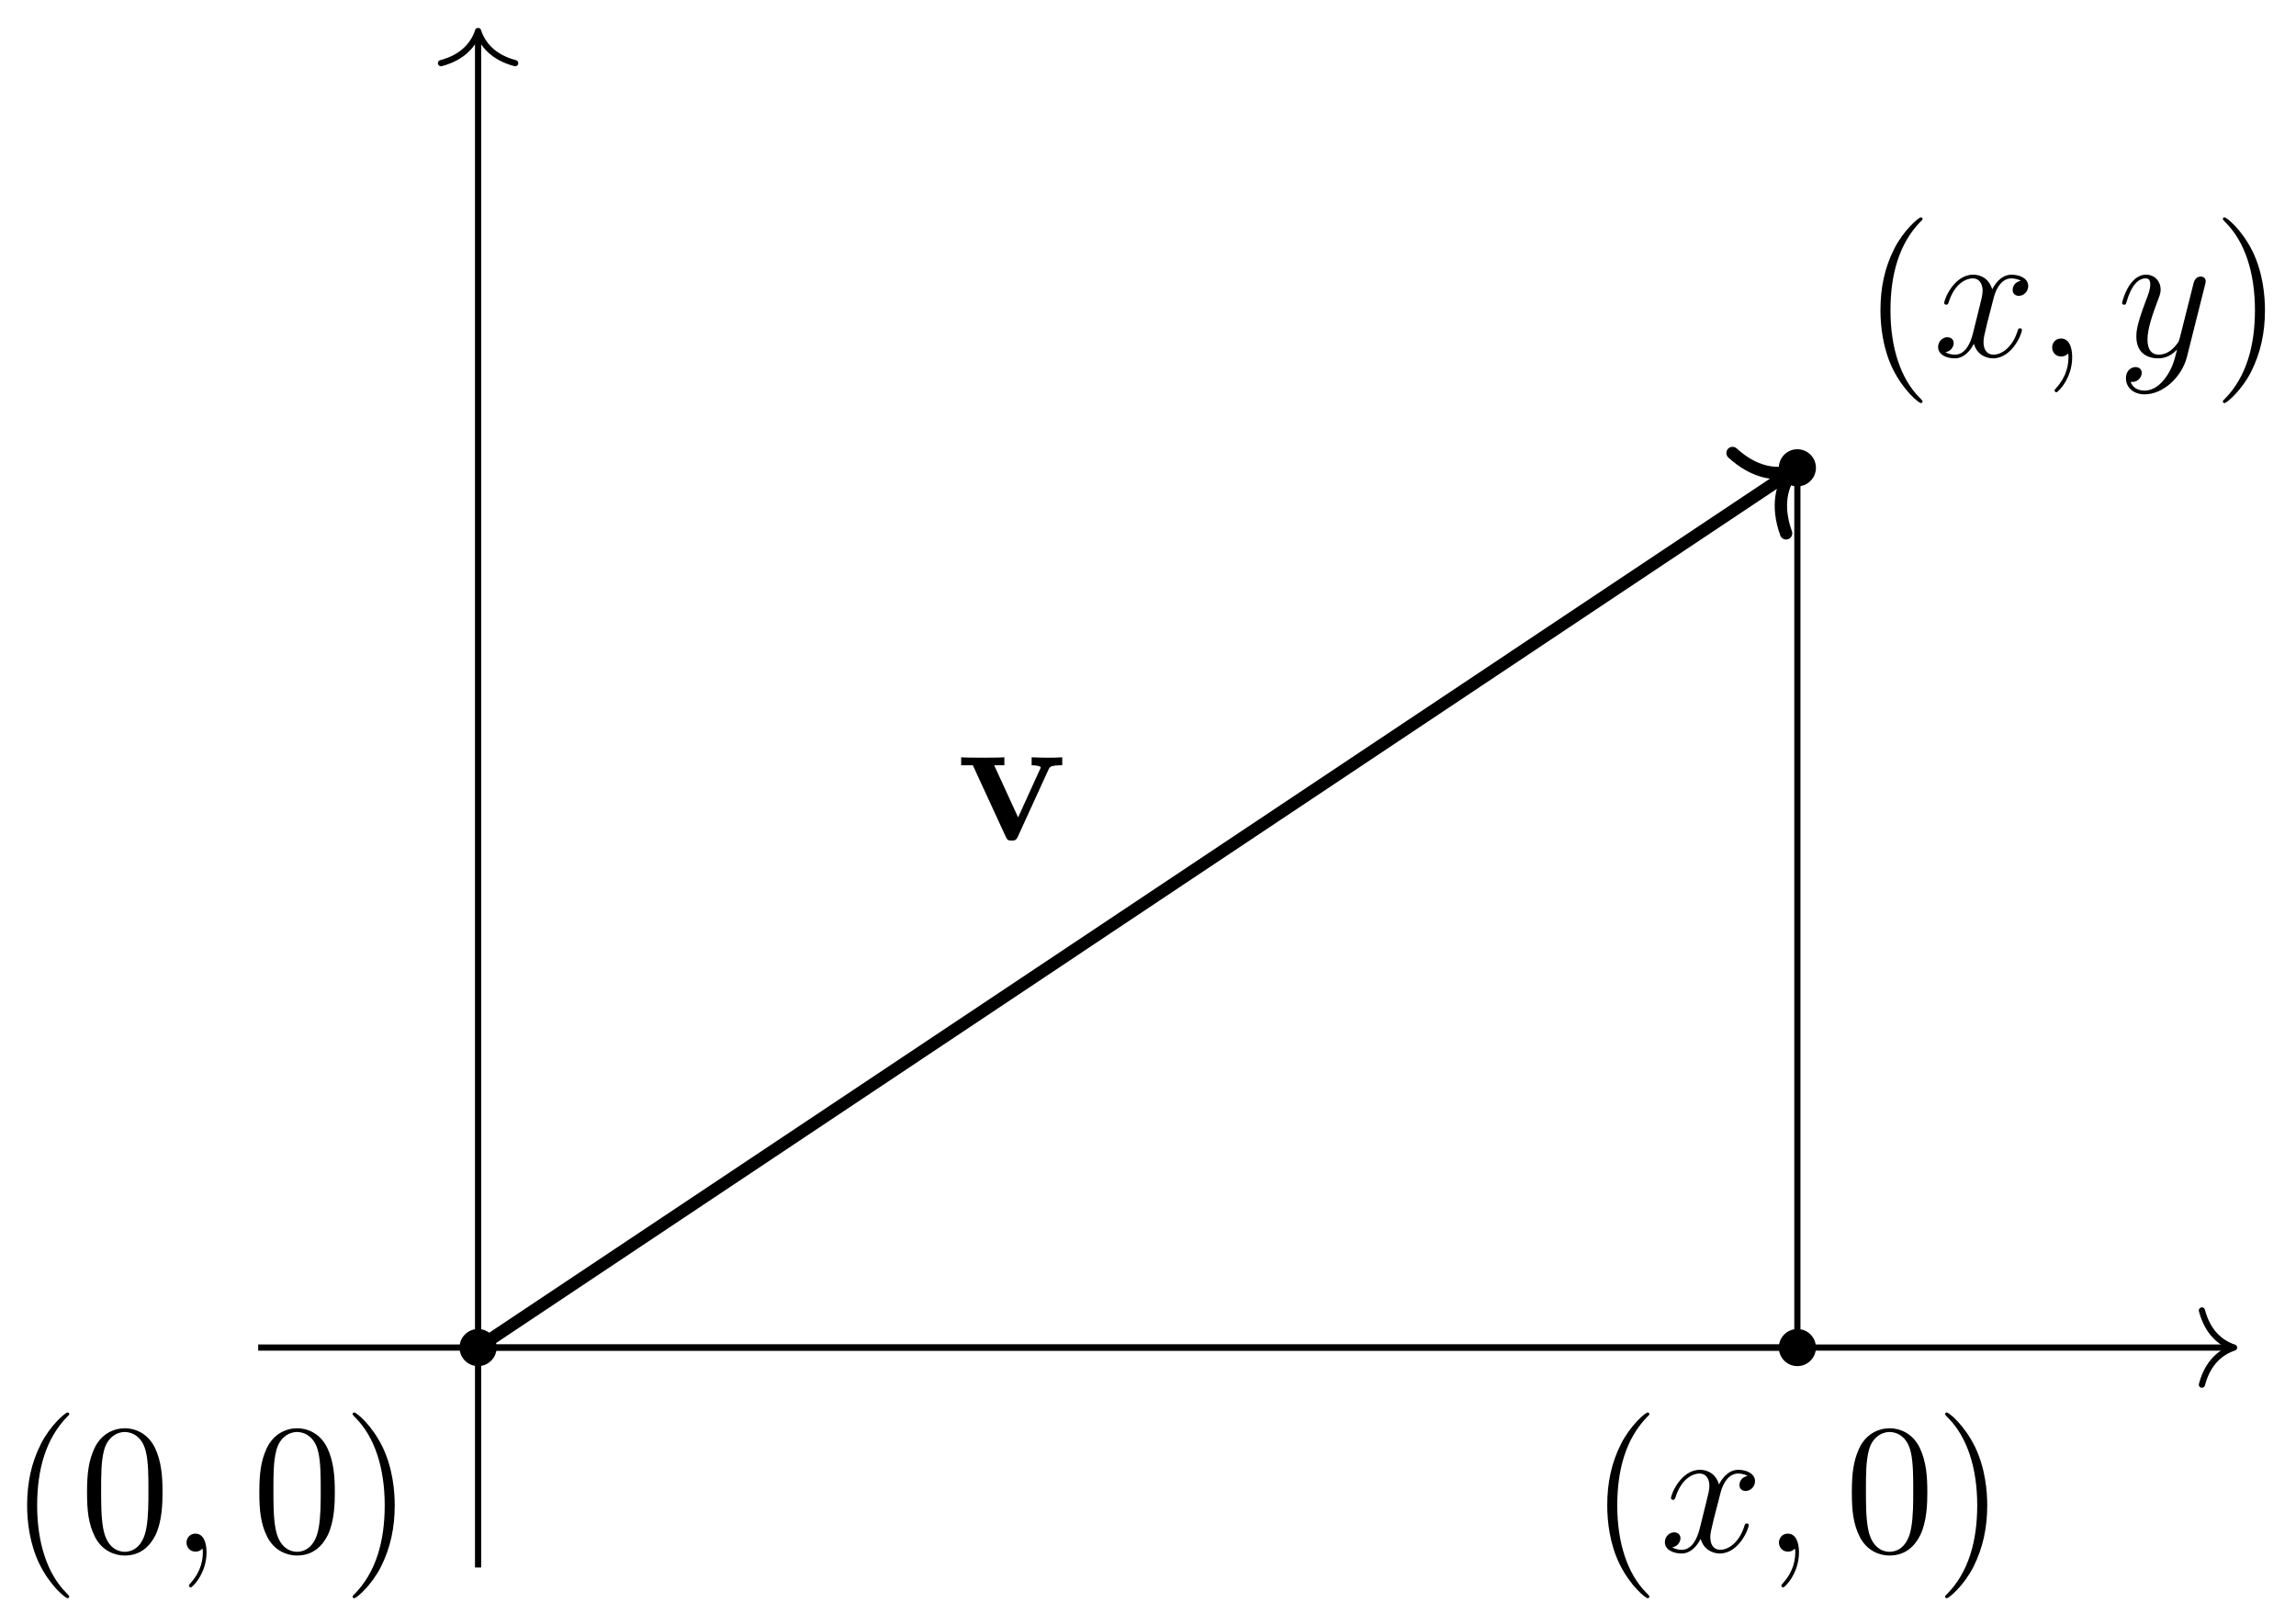
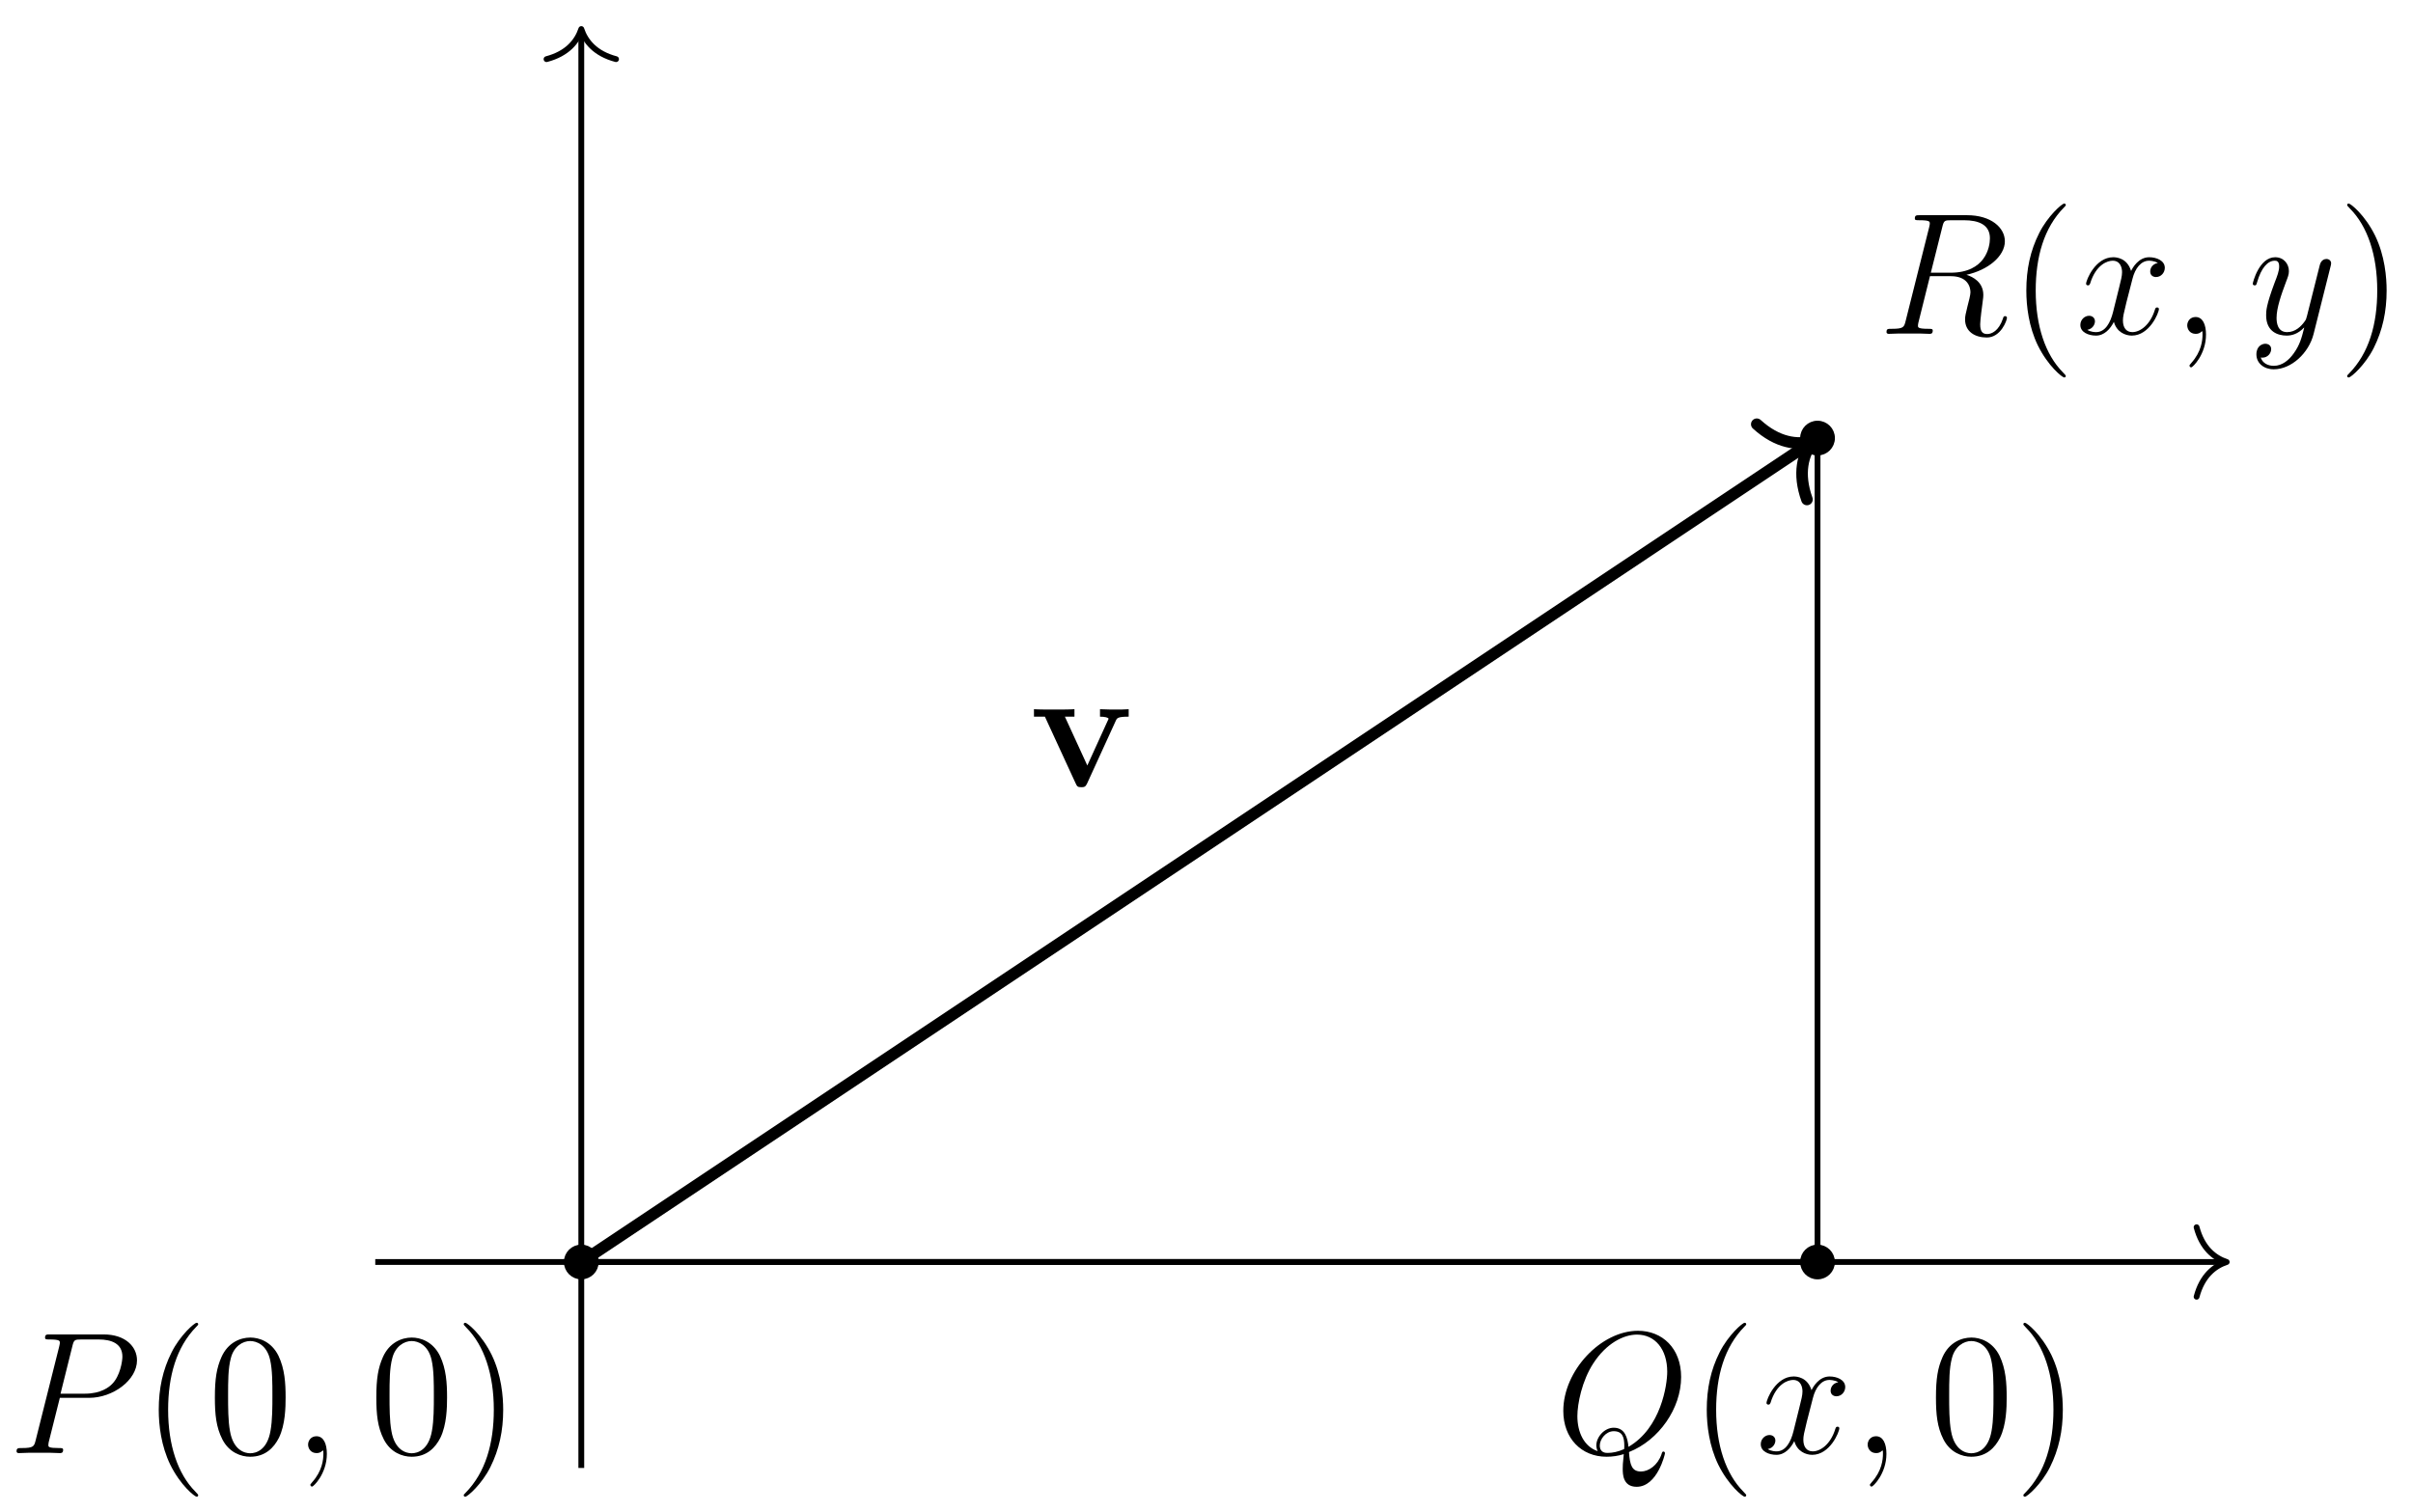
- <svg xmlns="http://www.w3.org/2000/svg" xmlns:xlink="http://www.w3.org/1999/xlink" version="1.1" width="148" height="104" viewBox="0 0 148 104">
+ <svg xmlns="http://www.w3.org/2000/svg" xmlns:xlink="http://www.w3.org/1999/xlink" version="1.1" width="166" height="104" viewBox="0 0 166 104">
  <defs>
    <path id="font_1_1" d="M.495 .378C.502 .393 .506 .401 .569 .401V.444C.533 .442 .531 .442 .49 .442 .463 .442 .461 .442 .404 .444V.401C.431 .401 .453 .396 .453 .389 .453 .388 .453 .387 .448 .377L.331 .12 .202 .401H.257V.444C.234 .442 .164 .442 .137 .442 .108 .442 .05 .442 .024 .444V.401H.087L.263 .019C.272 0 .274-.005 .297-.005 .313-.005 .321-.003 .33 .017L.495 .378Z" />
-     <path id="font_2_1" d="M.325-.243C.325-.24 .325-.238 .308-.221 .208-.12 .152 .045 .152 .249 .152 .443 .199 .61 .315 .728 .325 .737 .325 .739 .325 .742 .325 .748 .32 .75 .316 .75 .303 .75 .221 .678 .172 .58 .121 .479 .098 .372 .098 .249 .098 .16 .112 .041 .164-.066 .223-.186 .305-.251 .316-.251 .32-.251 .325-.249 .325-.243Z" />
-     <path id="font_2_3" d="M.448 .32C.448 .403 .443 .484 .407 .56 .366 .643 .294 .665 .245 .665 .187 .665 .116 .636 .079 .553 .051 .49 .041 .428 .041 .32 .041 .223 .048 .15 .084 .079 .123 .003 .192-.021 .244-.021 .331-.021 .381 .031 .41 .089 .446 .164 .448 .262 .448 .32M.244-.001C.212-.001 .147 .017 .128 .126 .117 .186 .117 .262 .117 .332 .117 .414 .117 .488 .133 .547 .15 .614 .201 .645 .244 .645 .282 .645 .34 .622 .359 .536 .372 .479 .372 .4 .372 .332 .372 .265 .372 .189 .361 .128 .342 .018 .279-.001 .244-.001Z" />
-     <path id="font_3_1" d="M.195-.004C.195 .054 .176 .097 .135 .097 .103 .097 .087 .071 .087 .049 .087 .027 .102 0 .136 0 .149 0 .16 .004 .169 .013 .171 .015 .172 .015 .173 .015 .175 .015 .175 .001 .175-.004 .175-.037 .169-.102 .111-.167 .1-.179 .1-.181 .1-.183 .1-.188 .105-.193 .11-.193 .118-.193 .195-.119 .195-.004Z" />
-     <path id="font_2_2" d="M.282 .249C.282 .325 .272 .449 .216 .565 .157 .685 .075 .75 .064 .75 .06 .75 .055 .748 .055 .742 .055 .739 .055 .737 .072 .72 .172 .619 .228 .454 .228 .25 .228 .056 .181-.111 .065-.229 .055-.238 .055-.24 .055-.243 .055-.249 .06-.251 .064-.251 .077-.251 .159-.179 .208-.081 .259 .021 .282 .129 .282 .249Z" />
-     <path id="font_3_2" d="M.474 .408C.442 .402 .43 .378 .43 .359 .43 .335 .449 .327 .463 .327 .493 .327 .514 .353 .514 .38 .514 .422 .466 .441 .424 .441 .363 .441 .329 .381 .32 .362 .297 .437 .235 .441 .217 .441 .115 .441 .061 .31 .061 .288 .061 .284 .065 .279 .072 .279 .08 .279 .082 .285 .084 .289 .118 .4 .185 .421 .214 .421 .259 .421 .268 .379 .268 .355 .268 .333 .262 .31 .25 .262L.216 .125C.201 .065 .172 .01 .119 .01 .114 .01 .089 .01 .068 .023 .104 .03 .112 .06 .112 .072 .112 .092 .097 .104 .078 .104 .054 .104 .028 .083 .028 .051 .028 .009 .075-.01 .118-.01 .166-.01 .2 .028 .221 .069 .237 .01 .287-.01 .324-.01 .426-.01 .48 .121 .48 .143 .48 .148 .476 .152 .47 .152 .461 .152 .46 .147 .457 .139 .43 .051 .372 .01 .327 .01 .292 .01 .273 .036 .273 .077 .273 .099 .277 .115 .293 .181L.328 .317C.343 .377 .377 .421 .423 .421 .425 .421 .453 .421 .474 .408Z" />
-     <path id="font_3_3" d="M.263-.112C.236-.15 .197-.184 .148-.184 .136-.184 .088-.182 .073-.136 .076-.137 .081-.137 .083-.137 .113-.137 .133-.111 .133-.088 .133-.065 .114-.057 .099-.057 .083-.057 .048-.069 .048-.118 .048-.169 .091-.204 .148-.204 .248-.204 .349-.112 .377-.001L.475 .389C.476 .394 .478 .4 .478 .406 .478 .421 .466 .431 .451 .431 .442 .431 .421 .427 .413 .397L.339 .103C.334 .085 .334 .083 .326 .072 .306 .044 .273 .01 .225 .01 .169 .01 .164 .065 .164 .092 .164 .149 .191 .226 .218 .298 .229 .327 .235 .341 .235 .361 .235 .403 .205 .441 .156 .441 .064 .441 .027 .296 .027 .288 .027 .284 .031 .279 .038 .279 .047 .279 .048 .283 .052 .297 .076 .381 .114 .421 .153 .421 .162 .421 .179 .421 .179 .388 .179 .362 .168 .333 .153 .295 .104 .164 .104 .131 .104 .107 .104 .012 .172-.01 .222-.01 .251-.01 .287-.001 .322 .036L.323 .035C.308-.024 .298-.063 .263-.112Z" />
+     <path id="font_2_2" d="M.296 .318H.464C.602 .318 .74 .42 .74 .534 .74 .612 .674 .683 .548 .683H.239C.22 .683 .211 .683 .211 .664 .211 .654 .22 .654 .235 .654 .296 .654 .296 .646 .296 .635 .296 .633 .296 .627 .292 .612L.157 .074C.148 .039 .146 .029 .076 .029 .057 .029 .047 .029 .047 .011 .047 0 .056 0 .062 0 .081 0 .101 .002 .12 .002H.237C.256 .002 .277 0 .296 0 .304 0 .315 0 .315 .019 .315 .029 .306 .029 .291 .029 .231 .029 .23 .036 .23 .046 .23 .051 .231 .058 .232 .063L.296 .318M.368 .615C.377 .652 .381 .654 .42 .654H.519C.594 .654 .656 .63 .656 .555 .656 .529 .643 .444 .597 .398 .58 .38 .532 .342 .441 .342H.3L.368 .615Z" />
+     <path id="font_3_1" d="M.325-.243C.325-.24 .325-.238 .308-.221 .208-.12 .152 .045 .152 .249 .152 .443 .199 .61 .315 .728 .325 .737 .325 .739 .325 .742 .325 .748 .32 .75 .316 .75 .303 .75 .221 .678 .172 .58 .121 .479 .098 .372 .098 .249 .098 .16 .112 .041 .164-.066 .223-.186 .305-.251 .316-.251 .32-.251 .325-.249 .325-.243Z" />
+     <path id="font_3_3" d="M.448 .32C.448 .403 .443 .484 .407 .56 .366 .643 .294 .665 .245 .665 .187 .665 .116 .636 .079 .553 .051 .49 .041 .428 .041 .32 .041 .223 .048 .15 .084 .079 .123 .003 .192-.021 .244-.021 .331-.021 .381 .031 .41 .089 .446 .164 .448 .262 .448 .32M.244-.001C.212-.001 .147 .017 .128 .126 .117 .186 .117 .262 .117 .332 .117 .414 .117 .488 .133 .547 .15 .614 .201 .645 .244 .645 .282 .645 .34 .622 .359 .536 .372 .479 .372 .4 .372 .332 .372 .265 .372 .189 .361 .128 .342 .018 .279-.001 .244-.001Z" />
+     <path id="font_2_1" d="M.195-.004C.195 .054 .176 .097 .135 .097 .103 .097 .087 .071 .087 .049 .087 .027 .102 0 .136 0 .149 0 .16 .004 .169 .013 .171 .015 .172 .015 .173 .015 .175 .015 .175 .001 .175-.004 .175-.037 .169-.102 .111-.167 .1-.179 .1-.181 .1-.183 .1-.188 .105-.193 .11-.193 .118-.193 .195-.119 .195-.004Z" />
+     <path id="font_3_2" d="M.282 .249C.282 .325 .272 .449 .216 .565 .157 .685 .075 .75 .064 .75 .06 .75 .055 .748 .055 .742 .055 .739 .055 .737 .072 .72 .172 .619 .228 .454 .228 .25 .228 .056 .181-.111 .065-.229 .055-.238 .055-.24 .055-.243 .055-.249 .06-.251 .064-.251 .077-.251 .159-.179 .208-.081 .259 .021 .282 .129 .282 .249Z" />
+     <path id="font_2_4" d="M.368 .615C.377 .652 .381 .654 .42 .654H.492C.578 .654 .642 .628 .642 .55 .642 .499 .616 .352 .415 .352H.302L.368 .615M.507 .34C.631 .367 .728 .447 .728 .533 .728 .611 .649 .683 .51 .683H.239C.219 .683 .21 .683 .21 .664 .21 .654 .217 .654 .236 .654 .296 .654 .296 .646 .296 .635 .296 .633 .296 .627 .292 .612L.157 .074C.148 .039 .146 .029 .077 .029 .054 .029 .047 .029 .047 .01 .047-0 .058-0 .061-0 .079-0 .1 .002 .119 .002H.237C.255 .002 .276-0 .294-0 .302-0 .313-0 .313 .019 .313 .029 .304 .029 .289 .029 .228 .029 .228 .037 .228 .047 .228 .048 .228 .055 .23 .063L.297 .332H.417C.512 .332 .53 .272 .53 .239 .53 .224 .52 .185 .513 .159 .502 .113 .499 .102 .499 .083 .499 .012 .557-.021 .624-.021 .705-.021 .74 .078 .74 .092 .74 .099 .735 .102 .729 .102 .721 .102 .719 .096 .717 .088 .693 .017 .652-.001 .627-.001 .602-.001 .586 .01 .586 .055 .586 .079 .598 .17 .599 .175 .604 .212 .604 .216 .604 .224 .604 .297 .545 .328 .507 .34Z" />
+     <path id="font_2_5" d="M.474 .408C.442 .402 .43 .378 .43 .359 .43 .335 .449 .327 .463 .327 .493 .327 .514 .353 .514 .38 .514 .422 .466 .441 .424 .441 .363 .441 .329 .381 .32 .362 .297 .437 .235 .441 .217 .441 .115 .441 .061 .31 .061 .288 .061 .284 .065 .279 .072 .279 .08 .279 .082 .285 .084 .289 .118 .4 .185 .421 .214 .421 .259 .421 .268 .379 .268 .355 .268 .333 .262 .31 .25 .262L.216 .125C.201 .065 .172 .01 .119 .01 .114 .01 .089 .01 .068 .023 .104 .03 .112 .06 .112 .072 .112 .092 .097 .104 .078 .104 .054 .104 .028 .083 .028 .051 .028 .009 .075-.01 .118-.01 .166-.01 .2 .028 .221 .069 .237 .01 .287-.01 .324-.01 .426-.01 .48 .121 .48 .143 .48 .148 .476 .152 .47 .152 .461 .152 .46 .147 .457 .139 .43 .051 .372 .01 .327 .01 .292 .01 .273 .036 .273 .077 .273 .099 .277 .115 .293 .181L.328 .317C.343 .377 .377 .421 .423 .421 .425 .421 .453 .421 .474 .408Z" />
+     <path id="font_2_6" d="M.263-.112C.236-.15 .197-.184 .148-.184 .136-.184 .088-.182 .073-.136 .076-.137 .081-.137 .083-.137 .113-.137 .133-.111 .133-.088 .133-.065 .114-.057 .099-.057 .083-.057 .048-.069 .048-.118 .048-.169 .091-.204 .148-.204 .248-.204 .349-.112 .377-.001L.475 .389C.476 .394 .478 .4 .478 .406 .478 .421 .466 .431 .451 .431 .442 .431 .421 .427 .413 .397L.339 .103C.334 .085 .334 .083 .326 .072 .306 .044 .273 .01 .225 .01 .169 .01 .164 .065 .164 .092 .164 .149 .191 .226 .218 .298 .229 .327 .235 .341 .235 .361 .235 .403 .205 .441 .156 .441 .064 .441 .027 .296 .027 .288 .027 .284 .031 .279 .038 .279 .047 .279 .048 .283 .052 .297 .076 .381 .114 .421 .153 .421 .162 .421 .179 .421 .179 .388 .179 .362 .168 .333 .153 .295 .104 .164 .104 .131 .104 .107 .104 .012 .172-.01 .222-.01 .251-.01 .287-.001 .322 .036L.323 .035C.308-.024 .298-.063 .263-.112Z" />
+     <path id="font_2_3" d="M.426 .006C.598 .074 .726 .257 .726 .438 .726 .603 .618 .704 .478 .704 .264 .704 .048 .474 .048 .243 .048 .085 .152-.021 .297-.021 .331-.021 .364-.016 .396-.006 .39-.066 .39-.071 .39-.09 .39-.119 .39-.194 .47-.194 .589-.194 .633-.007 .633-.001 .633 .005 .629 .009 .624 .009 .618 .009 .616 .004 .613-.007 .591-.07 .539-.106 .495-.106 .444-.106 .431-.071 .426 .006M.246 .011C.167 .038 .129 .12 .129 .213 .129 .283 .155 .416 .221 .517 .295 .631 .394 .682 .472 .682 .576 .682 .646 .598 .646 .468 .646 .394 .611 .145 .423 .036 .418 .086 .404 .146 .338 .146 .284 .146 .238 .092 .238 .044 .238 .033 .242 .018 .246 .011M.398 .023C.362 .007 .331 .001 .303 .001 .293 .001 .258 .001 .258 .044 .258 .08 .293 .126 .338 .126 .388 .126 .399 .092 .399 .042 .399 .036 .399 .029 .398 .023Z" />
  </defs>
-   <path transform="matrix(1.00002,0,0,-1.00006,30.81674,86.84425)" stroke-width=".399" stroke-linecap="butt" stroke-miterlimit="10" stroke-linejoin="miter" fill="none" stroke="#000000" d="M-14.173 0H112.989" />
-   <path transform="matrix(1.00002,0,0,-1.00006,144.007,86.84425)" stroke-width=".399" stroke-linecap="round" stroke-linejoin="round" fill="none" stroke="#000000" d="M-2.072 2.391C-1.694 .956-.85 .279 0 0-.85-.279-1.694-.956-2.072-2.391" />
-   <path transform="matrix(1.00002,0,0,-1.00006,30.81674,86.84425)" stroke-width=".399" stroke-linecap="butt" stroke-miterlimit="10" stroke-linejoin="miter" fill="none" stroke="#000000" d="M0-14.173V84.642" />
-   <path transform="matrix(0,-1.00006,-1.00002,-0,30.81674,1.997993)" stroke-width=".399" stroke-linecap="round" stroke-linejoin="round" fill="none" stroke="#000000" d="M-2.072 2.391C-1.694 .956-.85 .279 0 0-.85-.279-1.694-.956-2.072-2.391" />
-   <path transform="matrix(1.00002,0,0,-1.00006,30.81674,86.84425)" stroke-width=".797" stroke-linecap="butt" stroke-miterlimit="10" stroke-linejoin="miter" fill="none" stroke="#000000" d="M0 0 84.377 56.252" />
-   <path transform="matrix(.8320367,-.5547033,-.5546811,-.8320699,115.5273,30.36829)" stroke-width=".797" stroke-linecap="round" stroke-linejoin="round" fill="none" stroke="#000000" d="M-2.55 3.111C-2.084 1.244-1.046 .363 0 0-1.046-.363-2.084-1.244-2.55-3.111" />
-   <use data-text="v" xlink:href="#font_1_1" transform="matrix(11.95544,0,0,-11.95592,61.66936,54.1123)" />
-   <path transform="matrix(1.00002,0,0,-1.00006,30.81674,86.84425)" stroke-width=".399" stroke-linecap="butt" stroke-miterlimit="10" stroke-linejoin="miter" fill="none" stroke="#000000" d="M0 0H85.04" />
-   <path transform="matrix(1.00002,0,0,-1.00006,30.81674,86.84425)" stroke-width=".399" stroke-linecap="butt" stroke-miterlimit="10" stroke-linejoin="miter" fill="none" stroke="#000000" d="M85.04 0V56.694" />
-   <path transform="matrix(1.00002,0,0,-1.00006,30.81674,86.84425)" d="M.996 0C.996 .55 .55 .996 0 .996-.55 .996-.996 .55-.996 0-.996-.55-.55-.996 0-.996 .55-.996 .996-.55 .996 0ZM0 0" />
-   <path transform="matrix(1.00002,0,0,-1.00006,30.81674,86.84425)" stroke-width=".399" stroke-linecap="butt" stroke-miterlimit="10" stroke-linejoin="miter" fill="none" stroke="#000000" d="M.996 0C.996 .55 .55 .996 0 .996-.55 .996-.996 .55-.996 0-.996-.55-.55-.996 0-.996 .55-.996 .996-.55 .996 0ZM0 0" />
-   <use data-text="(" xlink:href="#font_2_1" transform="matrix(11.95544,0,0,-11.95592,.5771332,99.99504)" />
-   <use data-text="0" xlink:href="#font_2_3" transform="matrix(11.95544,0,0,-11.95592,5.120201,99.99504)" />
-   <use data-text="," xlink:href="#font_3_1" transform="matrix(11.95544,0,0,-11.95592,10.98234,99.99504)" />
-   <use data-text="0" xlink:href="#font_2_3" transform="matrix(11.95544,0,0,-11.95592,16.22645,99.99504)" />
-   <use data-text=")" xlink:href="#font_2_2" transform="matrix(11.95544,0,0,-11.95592,22.07266,99.99504)" />
-   <path transform="matrix(1.00002,0,0,-1.00006,30.81674,86.84425)" d="M86.037 56.694C86.037 57.244 85.591 57.69 85.04 57.69 84.49 57.69 84.044 57.244 84.044 56.694 84.044 56.143 84.49 55.697 85.04 55.697 85.591 55.697 86.037 56.143 86.037 56.694ZM85.04 56.694" />
-   <path transform="matrix(1.00002,0,0,-1.00006,30.81674,86.84425)" stroke-width=".399" stroke-linecap="butt" stroke-miterlimit="10" stroke-linejoin="miter" fill="none" stroke="#000000" d="M86.037 56.694C86.037 57.244 85.591 57.69 85.04 57.69 84.49 57.69 84.044 57.244 84.044 56.694 84.044 56.143 84.49 55.697 85.04 55.697 85.591 55.697 86.037 56.143 86.037 56.694ZM85.04 56.694" />
-   <use data-text="(" xlink:href="#font_2_1" transform="matrix(11.95544,0,0,-11.95592,120.0425,22.97442)" />
-   <use data-text="x" xlink:href="#font_3_2" transform="matrix(11.95544,0,0,-11.95592,124.5946,22.97442)" />
-   <use data-text="," xlink:href="#font_3_1" transform="matrix(11.95544,0,0,-11.95592,131.2418,22.97442)" />
-   <use data-text="y" xlink:href="#font_3_3" transform="matrix(11.95544,0,0,-11.95592,136.4664,22.97442)" />
-   <use data-text=")" xlink:href="#font_2_2" transform="matrix(11.95544,0,0,-11.95592,142.628,22.97442)" />
-   <path transform="matrix(1.00002,0,0,-1.00006,30.81674,86.84425)" d="M86.037 0C86.037 .55 85.591 .996 85.04 .996 84.49 .996 84.044 .55 84.044 0 84.044-.55 84.49-.996 85.04-.996 85.591-.996 86.037-.55 86.037 0ZM85.04 0" />
-   <path transform="matrix(1.00002,0,0,-1.00006,30.81674,86.84425)" stroke-width=".399" stroke-linecap="butt" stroke-miterlimit="10" stroke-linejoin="miter" fill="none" stroke="#000000" d="M86.037 0C86.037 .55 85.591 .996 85.04 .996 84.49 .996 84.044 .55 84.044 0 84.044-.55 84.49-.996 85.04-.996 85.591-.996 86.037-.55 86.037 0ZM85.04 0" />
-   <use data-text="(" xlink:href="#font_2_1" transform="matrix(11.95544,0,0,-11.95592,102.4312,99.99504)" />
-   <use data-text="x" xlink:href="#font_3_2" transform="matrix(11.95544,0,0,-11.95592,106.9833,99.99504)" />
-   <use data-text="," xlink:href="#font_3_1" transform="matrix(11.95544,0,0,-11.95592,113.6305,99.99504)" />
-   <use data-text="0" xlink:href="#font_2_3" transform="matrix(11.95544,0,0,-11.95592,118.8795,99.99504)" />
-   <use data-text=")" xlink:href="#font_2_2" transform="matrix(11.95544,0,0,-11.95592,124.7257,99.99504)" />
+   <path transform="matrix(1.00006,0,0,-1.00006,39.98976,86.84425)" stroke-width=".399" stroke-linecap="butt" stroke-miterlimit="10" stroke-linejoin="miter" fill="none" stroke="#000000" d="M-14.173 0H112.989" />
+   <path transform="matrix(1.00006,0,0,-1.00006,153.1845,86.84425)" stroke-width=".399" stroke-linecap="round" stroke-linejoin="round" fill="none" stroke="#000000" d="M-2.072 2.391C-1.694 .956-.85 .279 0 0-.85-.279-1.694-.956-2.072-2.391" />
+   <path transform="matrix(1.00006,0,0,-1.00006,39.98976,86.84425)" stroke-width=".399" stroke-linecap="butt" stroke-miterlimit="10" stroke-linejoin="miter" fill="none" stroke="#000000" d="M0-14.173V84.642" />
+   <path transform="matrix(0,-1.00006,-1.00006,-0,39.98976,1.997993)" stroke-width=".399" stroke-linecap="round" stroke-linejoin="round" fill="none" stroke="#000000" d="M-2.072 2.391C-1.694 .956-.85 .279 0 0-.85-.279-1.694-.956-2.072-2.391" />
+   <path transform="matrix(1.00006,0,0,-1.00006,39.98976,86.84425)" stroke-width=".797" stroke-linecap="butt" stroke-miterlimit="10" stroke-linejoin="miter" fill="none" stroke="#000000" d="M0 0 84.377 56.252" />
+   <path transform="matrix(.8320699,-.5547033,-.5547033,-.8320699,124.7037,30.36829)" stroke-width=".797" stroke-linecap="round" stroke-linejoin="round" fill="none" stroke="#000000" d="M-2.55 3.111C-2.084 1.244-1.046 .363 0 0-1.046-.363-2.084-1.244-2.55-3.111" />
+   <use data-text="v" xlink:href="#font_1_1" transform="matrix(11.95592,0,0,-11.95592,70.84361,54.1123)" />
+   <path transform="matrix(1.00006,0,0,-1.00006,39.98976,86.84425)" stroke-width=".399" stroke-linecap="butt" stroke-miterlimit="10" stroke-linejoin="miter" fill="none" stroke="#000000" d="M0 0H85.04" />
+   <path transform="matrix(1.00006,0,0,-1.00006,39.98976,86.84425)" stroke-width=".399" stroke-linecap="butt" stroke-miterlimit="10" stroke-linejoin="miter" fill="none" stroke="#000000" d="M85.04 0V56.694" />
+   <path transform="matrix(1.00006,0,0,-1.00006,39.98976,86.84425)" d="M.996 0C.996 .55 .55 .996 0 .996-.55 .996-.996 .55-.996 0-.996-.55-.55-.996 0-.996 .55-.996 .996-.55 .996 0ZM0 0" />
+   <path transform="matrix(1.00006,0,0,-1.00006,39.98976,86.84425)" stroke-width=".399" stroke-linecap="butt" stroke-miterlimit="10" stroke-linejoin="miter" fill="none" stroke="#000000" d="M.996 0C.996 .55 .55 .996 0 .996-.55 .996-.996 .55-.996 0-.996-.55-.55-.996 0-.996 .55-.996 .996-.55 .996 0ZM0 0" />
+   <use data-text="P" xlink:href="#font_2_2" transform="matrix(11.95592,0,0,-11.95592,.5773926,99.99504)" />
+   <use data-text="(" xlink:href="#font_3_1" transform="matrix(11.95592,0,0,-11.95592,9.74894,99.99504)" />
+   <use data-text="0" xlink:href="#font_3_3" transform="matrix(11.95592,0,0,-11.95592,14.29219,99.99504)" />
+   <use data-text="," xlink:href="#font_2_1" transform="matrix(11.95592,0,0,-11.95592,20.15456,99.99504)" />
+   <use data-text="0" xlink:href="#font_3_3" transform="matrix(11.95592,0,0,-11.95592,25.39888,99.99504)" />
+   <use data-text=")" xlink:href="#font_3_2" transform="matrix(11.95592,0,0,-11.95592,31.24532,99.99504)" />
+   <path transform="matrix(1.00006,0,0,-1.00006,39.98976,86.84425)" d="M86.037 56.694C86.037 57.244 85.591 57.69 85.04 57.69 84.49 57.69 84.044 57.244 84.044 56.694 84.044 56.143 84.49 55.697 85.04 55.697 85.591 55.697 86.037 56.143 86.037 56.694ZM85.04 56.694" />
+   <path transform="matrix(1.00006,0,0,-1.00006,39.98976,86.84425)" stroke-width=".399" stroke-linecap="butt" stroke-miterlimit="10" stroke-linejoin="miter" fill="none" stroke="#000000" d="M86.037 56.694C86.037 57.244 85.591 57.69 85.04 57.69 84.49 57.69 84.044 57.244 84.044 56.694 84.044 56.143 84.49 55.697 85.04 55.697 85.591 55.697 86.037 56.143 86.037 56.694ZM85.04 56.694" />
+   <use data-text="R" xlink:href="#font_2_4" transform="matrix(11.95592,0,0,-11.95592,129.2191,22.97442)" />
+   <use data-text="(" xlink:href="#font_3_1" transform="matrix(11.95592,0,0,-11.95592,138.2277,22.97442)" />
+   <use data-text="x" xlink:href="#font_2_5" transform="matrix(11.95592,0,0,-11.95592,142.7809,22.97442)" />
+   <use data-text="," xlink:href="#font_2_1" transform="matrix(11.95592,0,0,-11.95592,149.4284,22.97442)" />
+   <use data-text="y" xlink:href="#font_2_6" transform="matrix(11.95592,0,0,-11.95592,154.6532,22.97442)" />
+   <use data-text=")" xlink:href="#font_3_2" transform="matrix(11.95592,0,0,-11.95592,160.814,22.97442)" />
+   <path transform="matrix(1.00006,0,0,-1.00006,39.98976,86.84425)" d="M86.037 0C86.037 .55 85.591 .996 85.04 .996 84.49 .996 84.044 .55 84.044 0 84.044-.55 84.49-.996 85.04-.996 85.591-.996 86.037-.55 86.037 0ZM85.04 0" />
+   <path transform="matrix(1.00006,0,0,-1.00006,39.98976,86.84425)" stroke-width=".399" stroke-linecap="butt" stroke-miterlimit="10" stroke-linejoin="miter" fill="none" stroke="#000000" d="M86.037 0C86.037 .55 85.591 .996 85.04 .996 84.49 .996 84.044 .55 84.044 0 84.044-.55 84.49-.996 85.04-.996 85.591-.996 86.037-.55 86.037 0ZM85.04 0" />
+   <use data-text="Q" xlink:href="#font_2_3" transform="matrix(11.95592,0,0,-11.95592,106.9718,99.99504)" />
+   <use data-text="(" xlink:href="#font_3_1" transform="matrix(11.95592,0,0,-11.95592,116.2433,99.99504)" />
+   <use data-text="x" xlink:href="#font_2_5" transform="matrix(11.95592,0,0,-11.95592,120.7956,99.99504)" />
+   <use data-text="," xlink:href="#font_2_1" transform="matrix(11.95592,0,0,-11.95592,127.4431,99.99504)" />
+   <use data-text="0" xlink:href="#font_3_3" transform="matrix(11.95592,0,0,-11.95592,132.6923,99.99504)" />
+   <use data-text=")" xlink:href="#font_3_2" transform="matrix(11.95592,0,0,-11.95592,138.5387,99.99504)" />
</svg>
